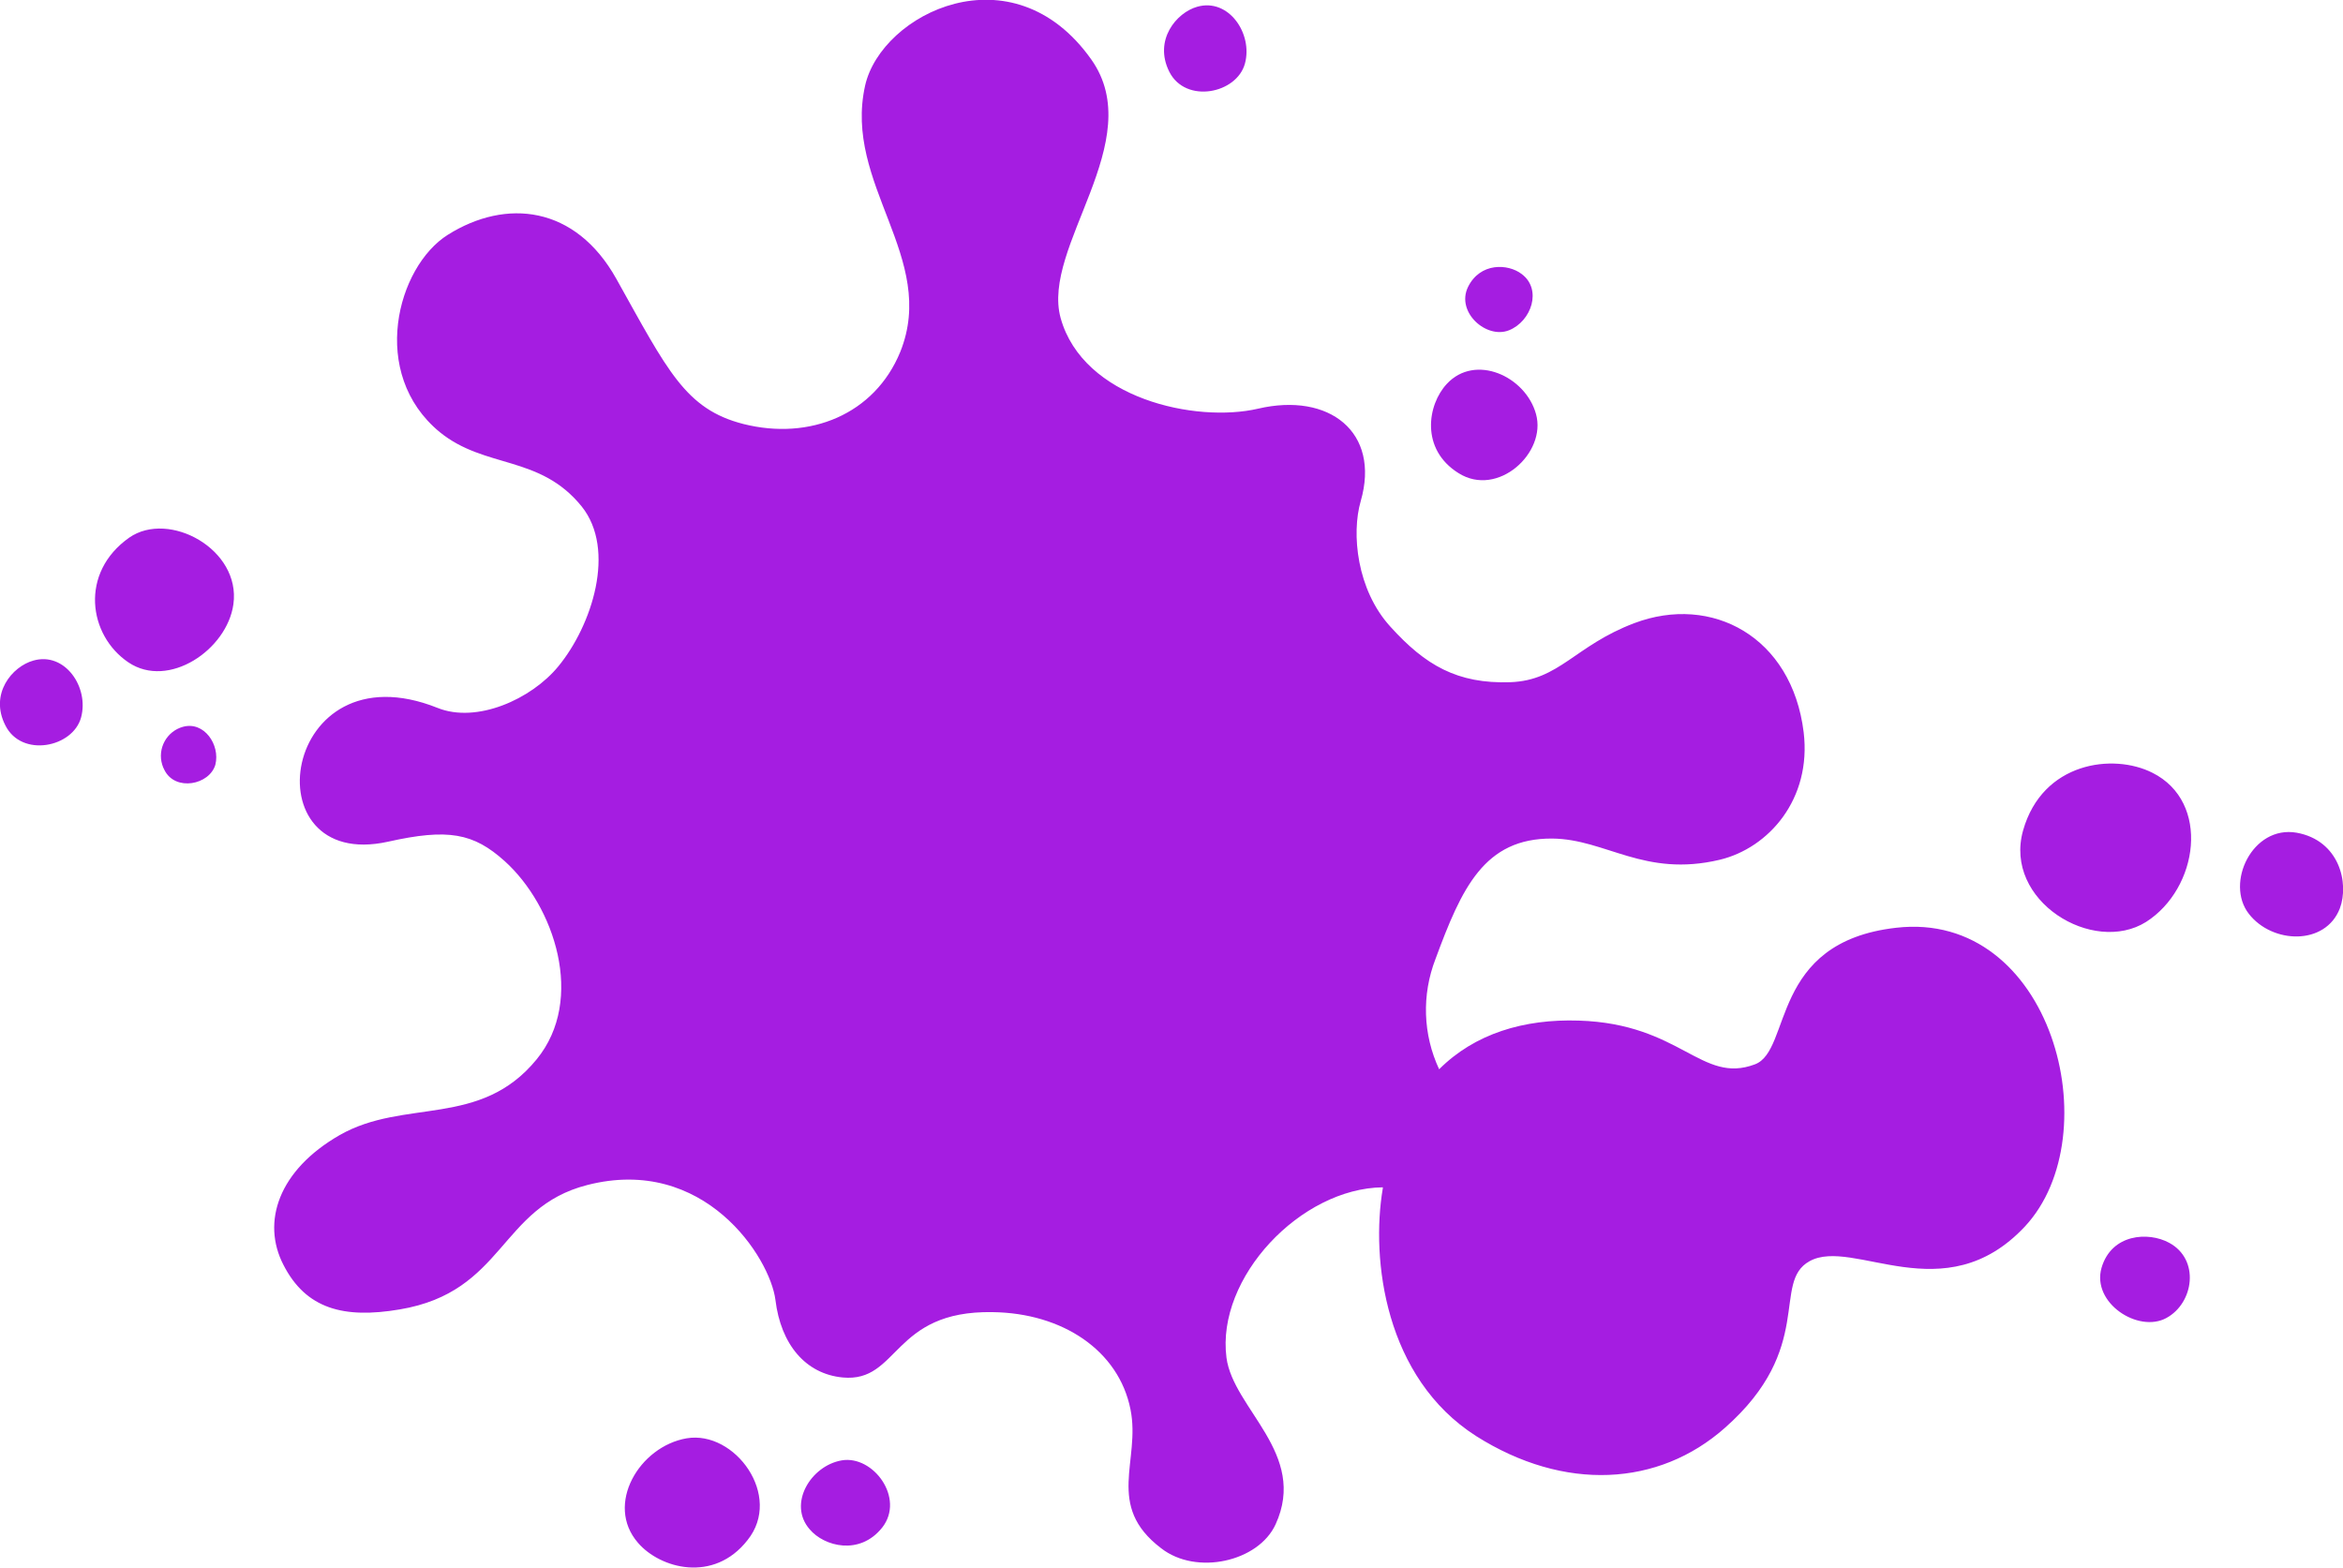
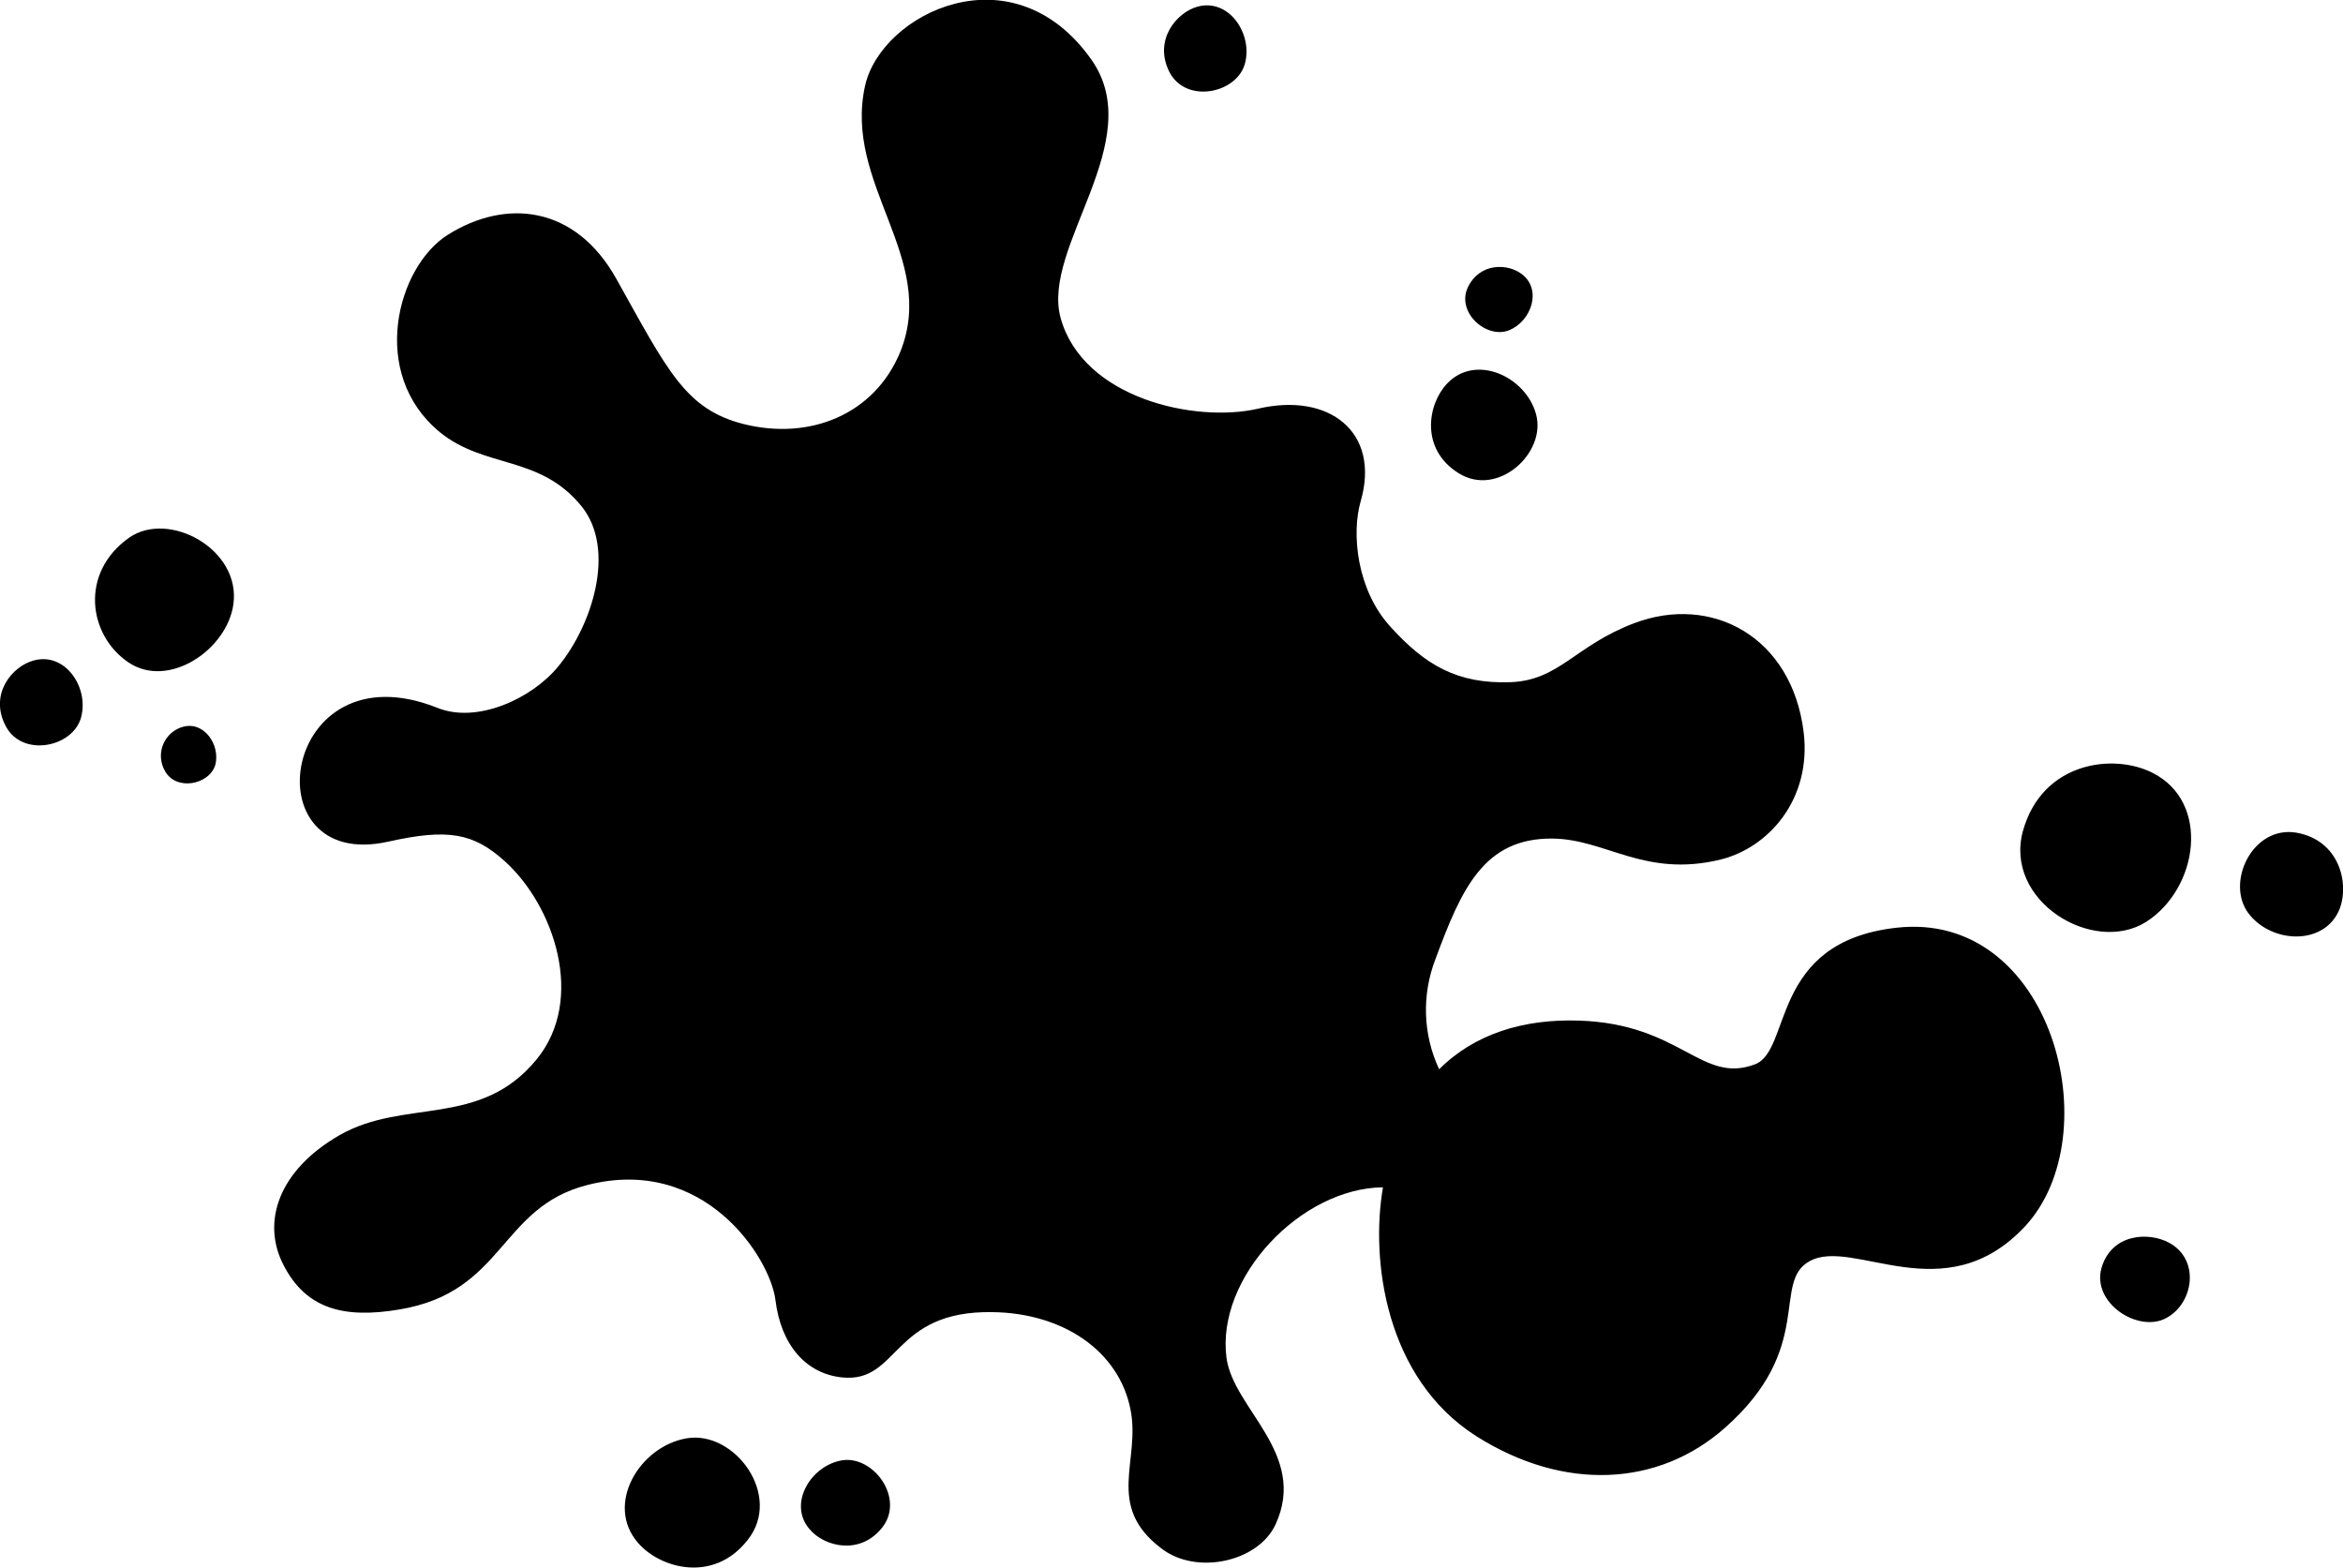
<svg xmlns="http://www.w3.org/2000/svg" version="1.1" x="0px" y="0px" viewBox="0 0 520 347.9" style="enable-background:new 0 0 520 347.9;" xml:space="preserve">
-   <path fill="#A51DE1" d="M449.4,272.2c-17.9,19.1-38.1,2.3-47.8,7.7c-8.5,4.7,1.4,19.2-18.8,37c-14.7,13-35.6,14.2-55.2,1.8  c-20.2-12.9-23.4-39.1-20.7-55c0-0.1,0-0.1,0-0.2c-18.2,0.2-37,20-34.7,37.8c1.5,11.4,18.1,21.3,10.9,37  c-3.8,8.3-17.6,11.4-25.4,5.3c-12.5-9.5-4.5-19.4-6.8-30.8c-2.6-13.1-15.1-21.4-30.6-21.6c-22.4-0.4-20.7,15.7-33.3,14.5  c-8.2-0.8-13.7-7.3-14.9-17.2c-1.2-9.4-15.8-32.2-41.8-25.5c-19.5,5-18.3,23.7-41.6,27.6c-12.4,2.1-20.8-0.1-25.8-9.9  c-4.9-9.5-1.1-21,12.5-28.8c14.4-8.2,31.2-1.5,43.7-16.8c10.9-13.3,3.9-34.1-7.1-44c-6.9-6.2-12.5-7.3-25.9-4.3  c-30.8,6.8-23.8-43.6,11-29.7c8.7,3.5,20.8-1.9,26.8-9.2c7.5-9.1,12.9-25.9,5.2-35.5c-9.3-11.5-21.4-8.3-31.5-16.5  c-15.8-13-9.5-36.7,1.8-43.8c12.9-8.1,28.3-6.5,37.4,9.8c11.4,20.4,15.3,28.9,28.2,32.2c14.7,3.7,29.1-2.1,34.8-16  c8.4-20.9-12.7-37.2-7.8-59.1c3.6-16,32.7-30.5,50.2-5.8c12.8,18.1-11.2,41.6-6.8,57.4c5,17.9,30,23.3,43.8,20.1  c15.8-3.7,27.2,5.2,22.8,20.5c-2.1,7.2-0.9,19.7,6.6,27.9c7.7,8.5,14.8,12.7,26.6,12.3c10.9-0.4,14.3-8.1,27.5-13.1  c17.2-6.5,35,3,37.6,24.2c1.8,14.9-7.8,25.7-18.6,28.3c-16.8,4-25.3-4.6-37.2-4.7c-15.1-0.1-20.1,11-25.9,26.7  c-3.1,8-2.8,16.8,0.8,24.5c7.9-7.9,18.8-11.2,31-10.8c22.7,0.7,27.2,14.2,39.1,9.7c8.2-3.1,3.2-27.1,31.3-30.3  C455.4,201.9,468.4,251.8,449.4,272.2z M477.7,171.5c-8.7-4.4-24.4-2.4-28.7,12.8c-4.4,15.6,15.5,27.7,27.3,20.3  C487.9,197.2,490.7,178,477.7,171.5L477.7,171.5z M509.7,184.8c-9.8-1.7-15.9,11.2-10.6,18c5.2,6.7,17,7.1,20.2-1.2  C521.4,196,519.2,186.5,509.7,184.8L509.7,184.8z M481.4,275.8c-4.6-2.5-12.8-2-15,5.6c-2.2,7.8,8.2,14.5,14.4,11.1  C486.9,289.2,488.3,279.5,481.4,275.8L481.4,275.8z M28.7,119.3c-11.1,7.8-9.1,21.7-0.2,27.7s21.9-2.8,23.3-12.9  C53.5,121.9,37.5,113.2,28.7,119.3z M186.8,324.1c-6.9,1.2-12,9.7-7.1,15.3c3.2,3.8,11.1,5.9,16.1-0.4  C200.9,332.5,193.8,322.9,186.8,324.1L186.8,324.1z M152.4,319.2c-10.5,1.8-18.2,14.7-10.8,23.2c4.9,5.7,16.8,9,24.3-0.6  C173.8,332,163.1,317.4,152.4,319.2L152.4,319.2z M40.6,161.3c-3.6,1-5.7,4.8-4.6,8.4c0.1,0.4,0.3,0.8,0.5,1.2  c2.4,4.8,10,3.3,11.3-1.2C48.9,165.3,45.3,160,40.6,161.3z M7.4,146.6c-4.7,1.3-9.8,7.4-6.2,14.4c3.6,7.2,15,4.9,16.8-1.8  C19.8,152.5,14.4,144.6,7.4,146.6z M276.3,14.1c1.8-6.6-3.6-14.6-10.6-12.6c-4.6,1.3-9.7,7.4-6.2,14.4  C263.1,23.1,274.5,20.8,276.3,14.1z M323.7,105c8.7,5.5,19.6-4.5,17.2-13.1c-2.3-8.4-13.5-13.5-19.8-6.7  C316.8,89.8,315.2,99.7,323.7,105L323.7,105z M334.9,73.3c5-2,7.4-9.1,2.8-12.5c-3-2.3-9.2-2.6-11.9,2.9  C323.1,69.3,329.9,75.3,334.9,73.3z" />
+   <path fill="#00000" d="M449.4,272.2c-17.9,19.1-38.1,2.3-47.8,7.7c-8.5,4.7,1.4,19.2-18.8,37c-14.7,13-35.6,14.2-55.2,1.8  c-20.2-12.9-23.4-39.1-20.7-55c0-0.1,0-0.1,0-0.2c-18.2,0.2-37,20-34.7,37.8c1.5,11.4,18.1,21.3,10.9,37  c-3.8,8.3-17.6,11.4-25.4,5.3c-12.5-9.5-4.5-19.4-6.8-30.8c-2.6-13.1-15.1-21.4-30.6-21.6c-22.4-0.4-20.7,15.7-33.3,14.5  c-8.2-0.8-13.7-7.3-14.9-17.2c-1.2-9.4-15.8-32.2-41.8-25.5c-19.5,5-18.3,23.7-41.6,27.6c-12.4,2.1-20.8-0.1-25.8-9.9  c-4.9-9.5-1.1-21,12.5-28.8c14.4-8.2,31.2-1.5,43.7-16.8c10.9-13.3,3.9-34.1-7.1-44c-6.9-6.2-12.5-7.3-25.9-4.3  c-30.8,6.8-23.8-43.6,11-29.7c8.7,3.5,20.8-1.9,26.8-9.2c7.5-9.1,12.9-25.9,5.2-35.5c-9.3-11.5-21.4-8.3-31.5-16.5  c-15.8-13-9.5-36.7,1.8-43.8c12.9-8.1,28.3-6.5,37.4,9.8c11.4,20.4,15.3,28.9,28.2,32.2c14.7,3.7,29.1-2.1,34.8-16  c8.4-20.9-12.7-37.2-7.8-59.1c3.6-16,32.7-30.5,50.2-5.8c12.8,18.1-11.2,41.6-6.8,57.4c5,17.9,30,23.3,43.8,20.1  c15.8-3.7,27.2,5.2,22.8,20.5c-2.1,7.2-0.9,19.7,6.6,27.9c7.7,8.5,14.8,12.7,26.6,12.3c10.9-0.4,14.3-8.1,27.5-13.1  c17.2-6.5,35,3,37.6,24.2c1.8,14.9-7.8,25.7-18.6,28.3c-16.8,4-25.3-4.6-37.2-4.7c-15.1-0.1-20.1,11-25.9,26.7  c-3.1,8-2.8,16.8,0.8,24.5c7.9-7.9,18.8-11.2,31-10.8c22.7,0.7,27.2,14.2,39.1,9.7c8.2-3.1,3.2-27.1,31.3-30.3  C455.4,201.9,468.4,251.8,449.4,272.2z M477.7,171.5c-8.7-4.4-24.4-2.4-28.7,12.8c-4.4,15.6,15.5,27.7,27.3,20.3  C487.9,197.2,490.7,178,477.7,171.5L477.7,171.5z M509.7,184.8c-9.8-1.7-15.9,11.2-10.6,18c5.2,6.7,17,7.1,20.2-1.2  C521.4,196,519.2,186.5,509.7,184.8L509.7,184.8z M481.4,275.8c-4.6-2.5-12.8-2-15,5.6c-2.2,7.8,8.2,14.5,14.4,11.1  C486.9,289.2,488.3,279.5,481.4,275.8L481.4,275.8z M28.7,119.3c-11.1,7.8-9.1,21.7-0.2,27.7s21.9-2.8,23.3-12.9  C53.5,121.9,37.5,113.2,28.7,119.3z M186.8,324.1c-6.9,1.2-12,9.7-7.1,15.3c3.2,3.8,11.1,5.9,16.1-0.4  C200.9,332.5,193.8,322.9,186.8,324.1L186.8,324.1z M152.4,319.2c-10.5,1.8-18.2,14.7-10.8,23.2c4.9,5.7,16.8,9,24.3-0.6  C173.8,332,163.1,317.4,152.4,319.2L152.4,319.2z M40.6,161.3c-3.6,1-5.7,4.8-4.6,8.4c0.1,0.4,0.3,0.8,0.5,1.2  c2.4,4.8,10,3.3,11.3-1.2C48.9,165.3,45.3,160,40.6,161.3z M7.4,146.6c-4.7,1.3-9.8,7.4-6.2,14.4c3.6,7.2,15,4.9,16.8-1.8  C19.8,152.5,14.4,144.6,7.4,146.6z M276.3,14.1c1.8-6.6-3.6-14.6-10.6-12.6c-4.6,1.3-9.7,7.4-6.2,14.4  C263.1,23.1,274.5,20.8,276.3,14.1z M323.7,105c8.7,5.5,19.6-4.5,17.2-13.1c-2.3-8.4-13.5-13.5-19.8-6.7  C316.8,89.8,315.2,99.7,323.7,105L323.7,105z M334.9,73.3c5-2,7.4-9.1,2.8-12.5c-3-2.3-9.2-2.6-11.9,2.9  C323.1,69.3,329.9,75.3,334.9,73.3z" />
</svg>
